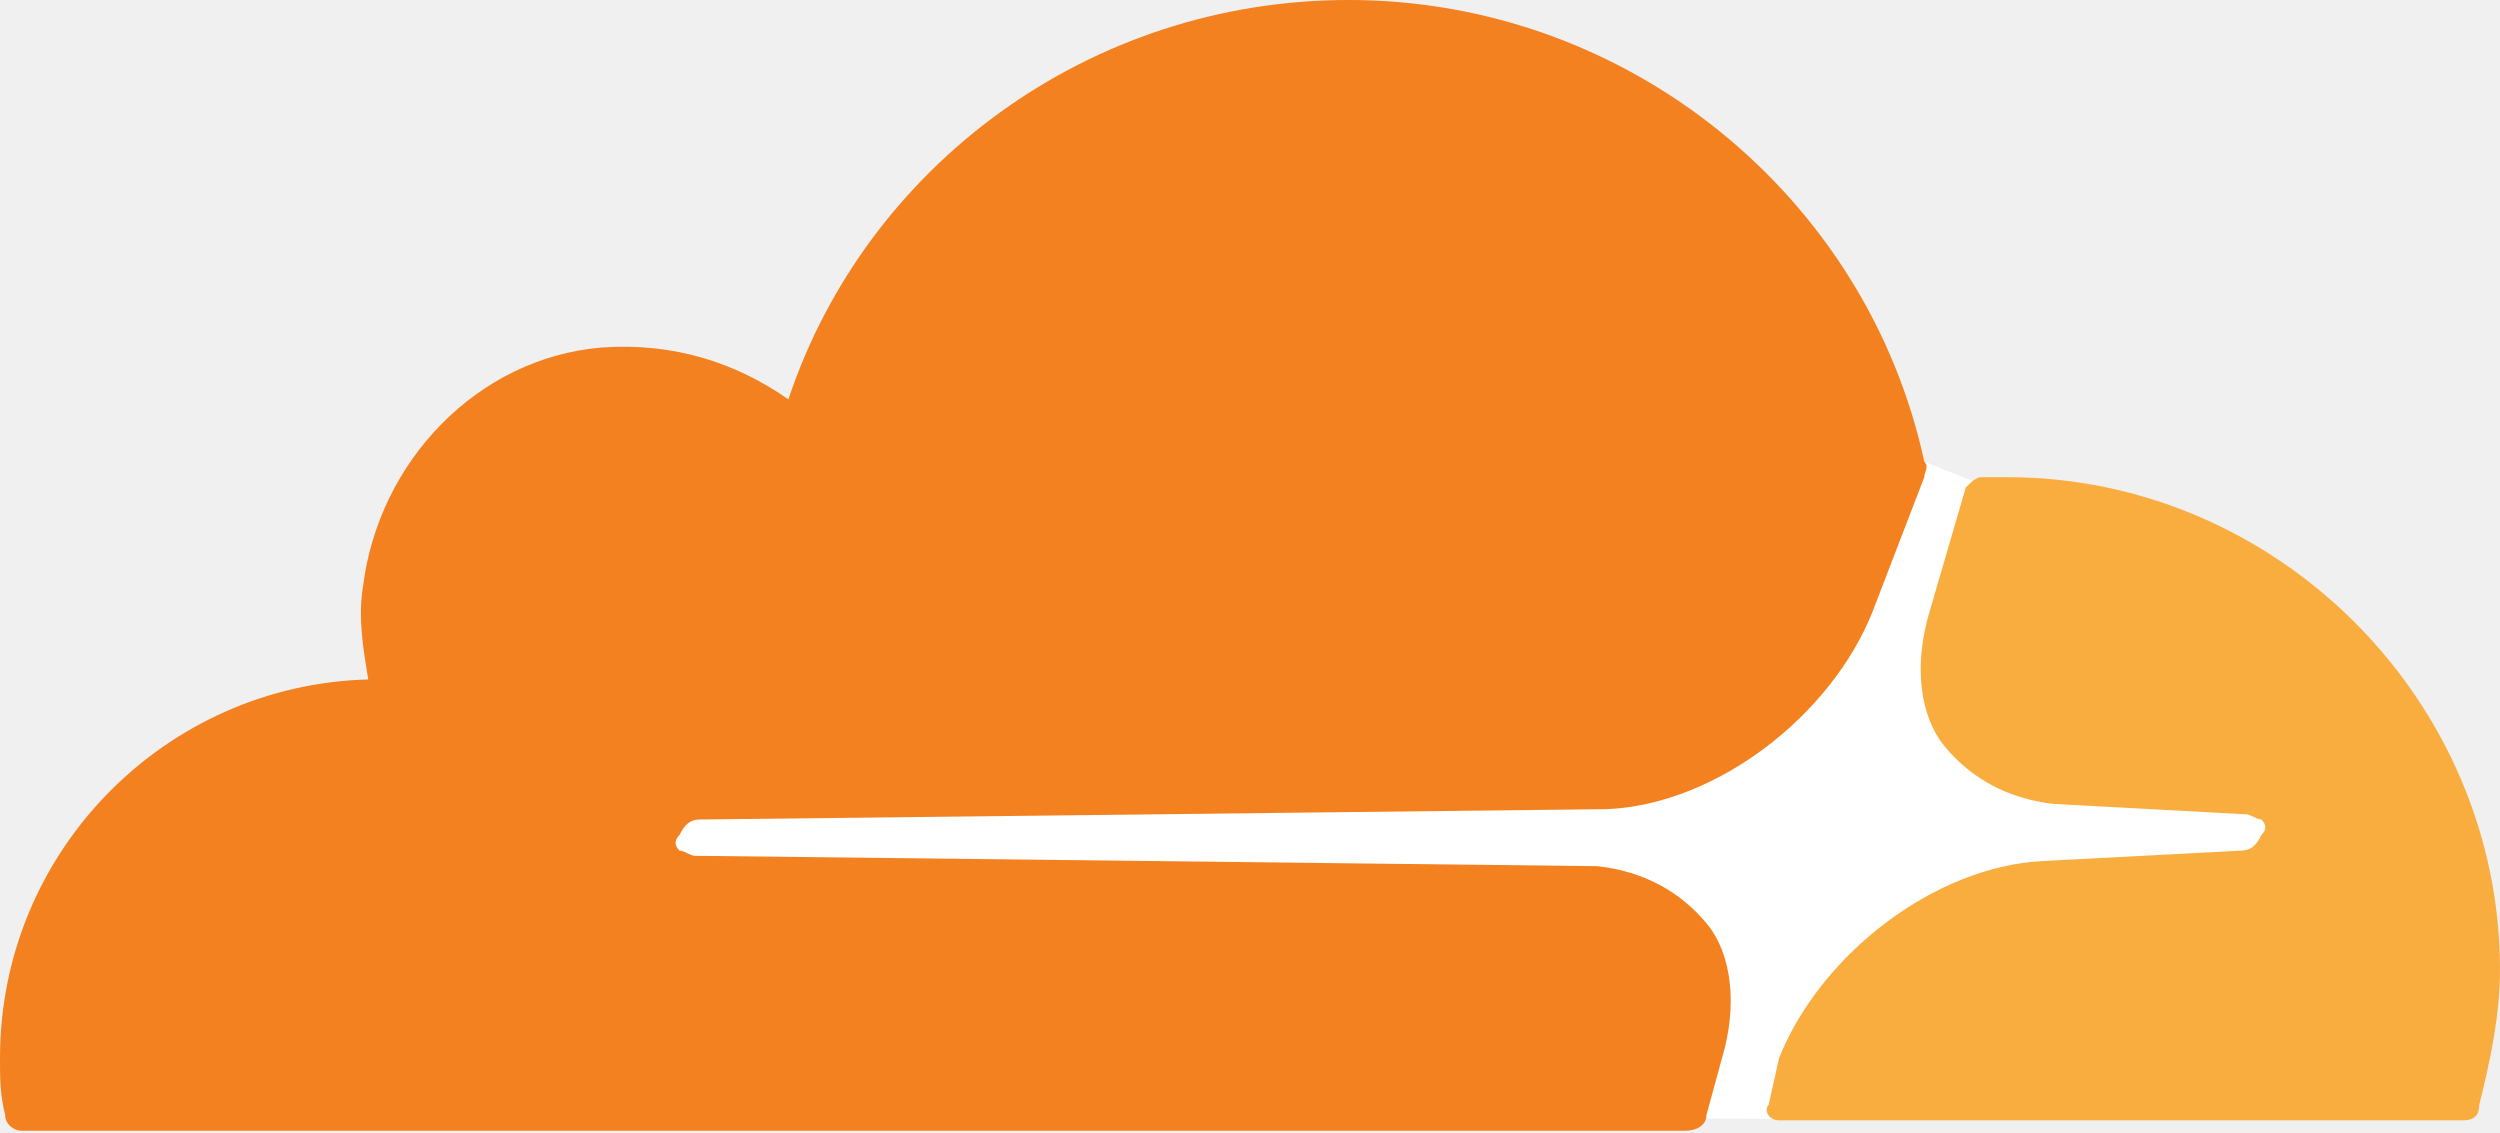
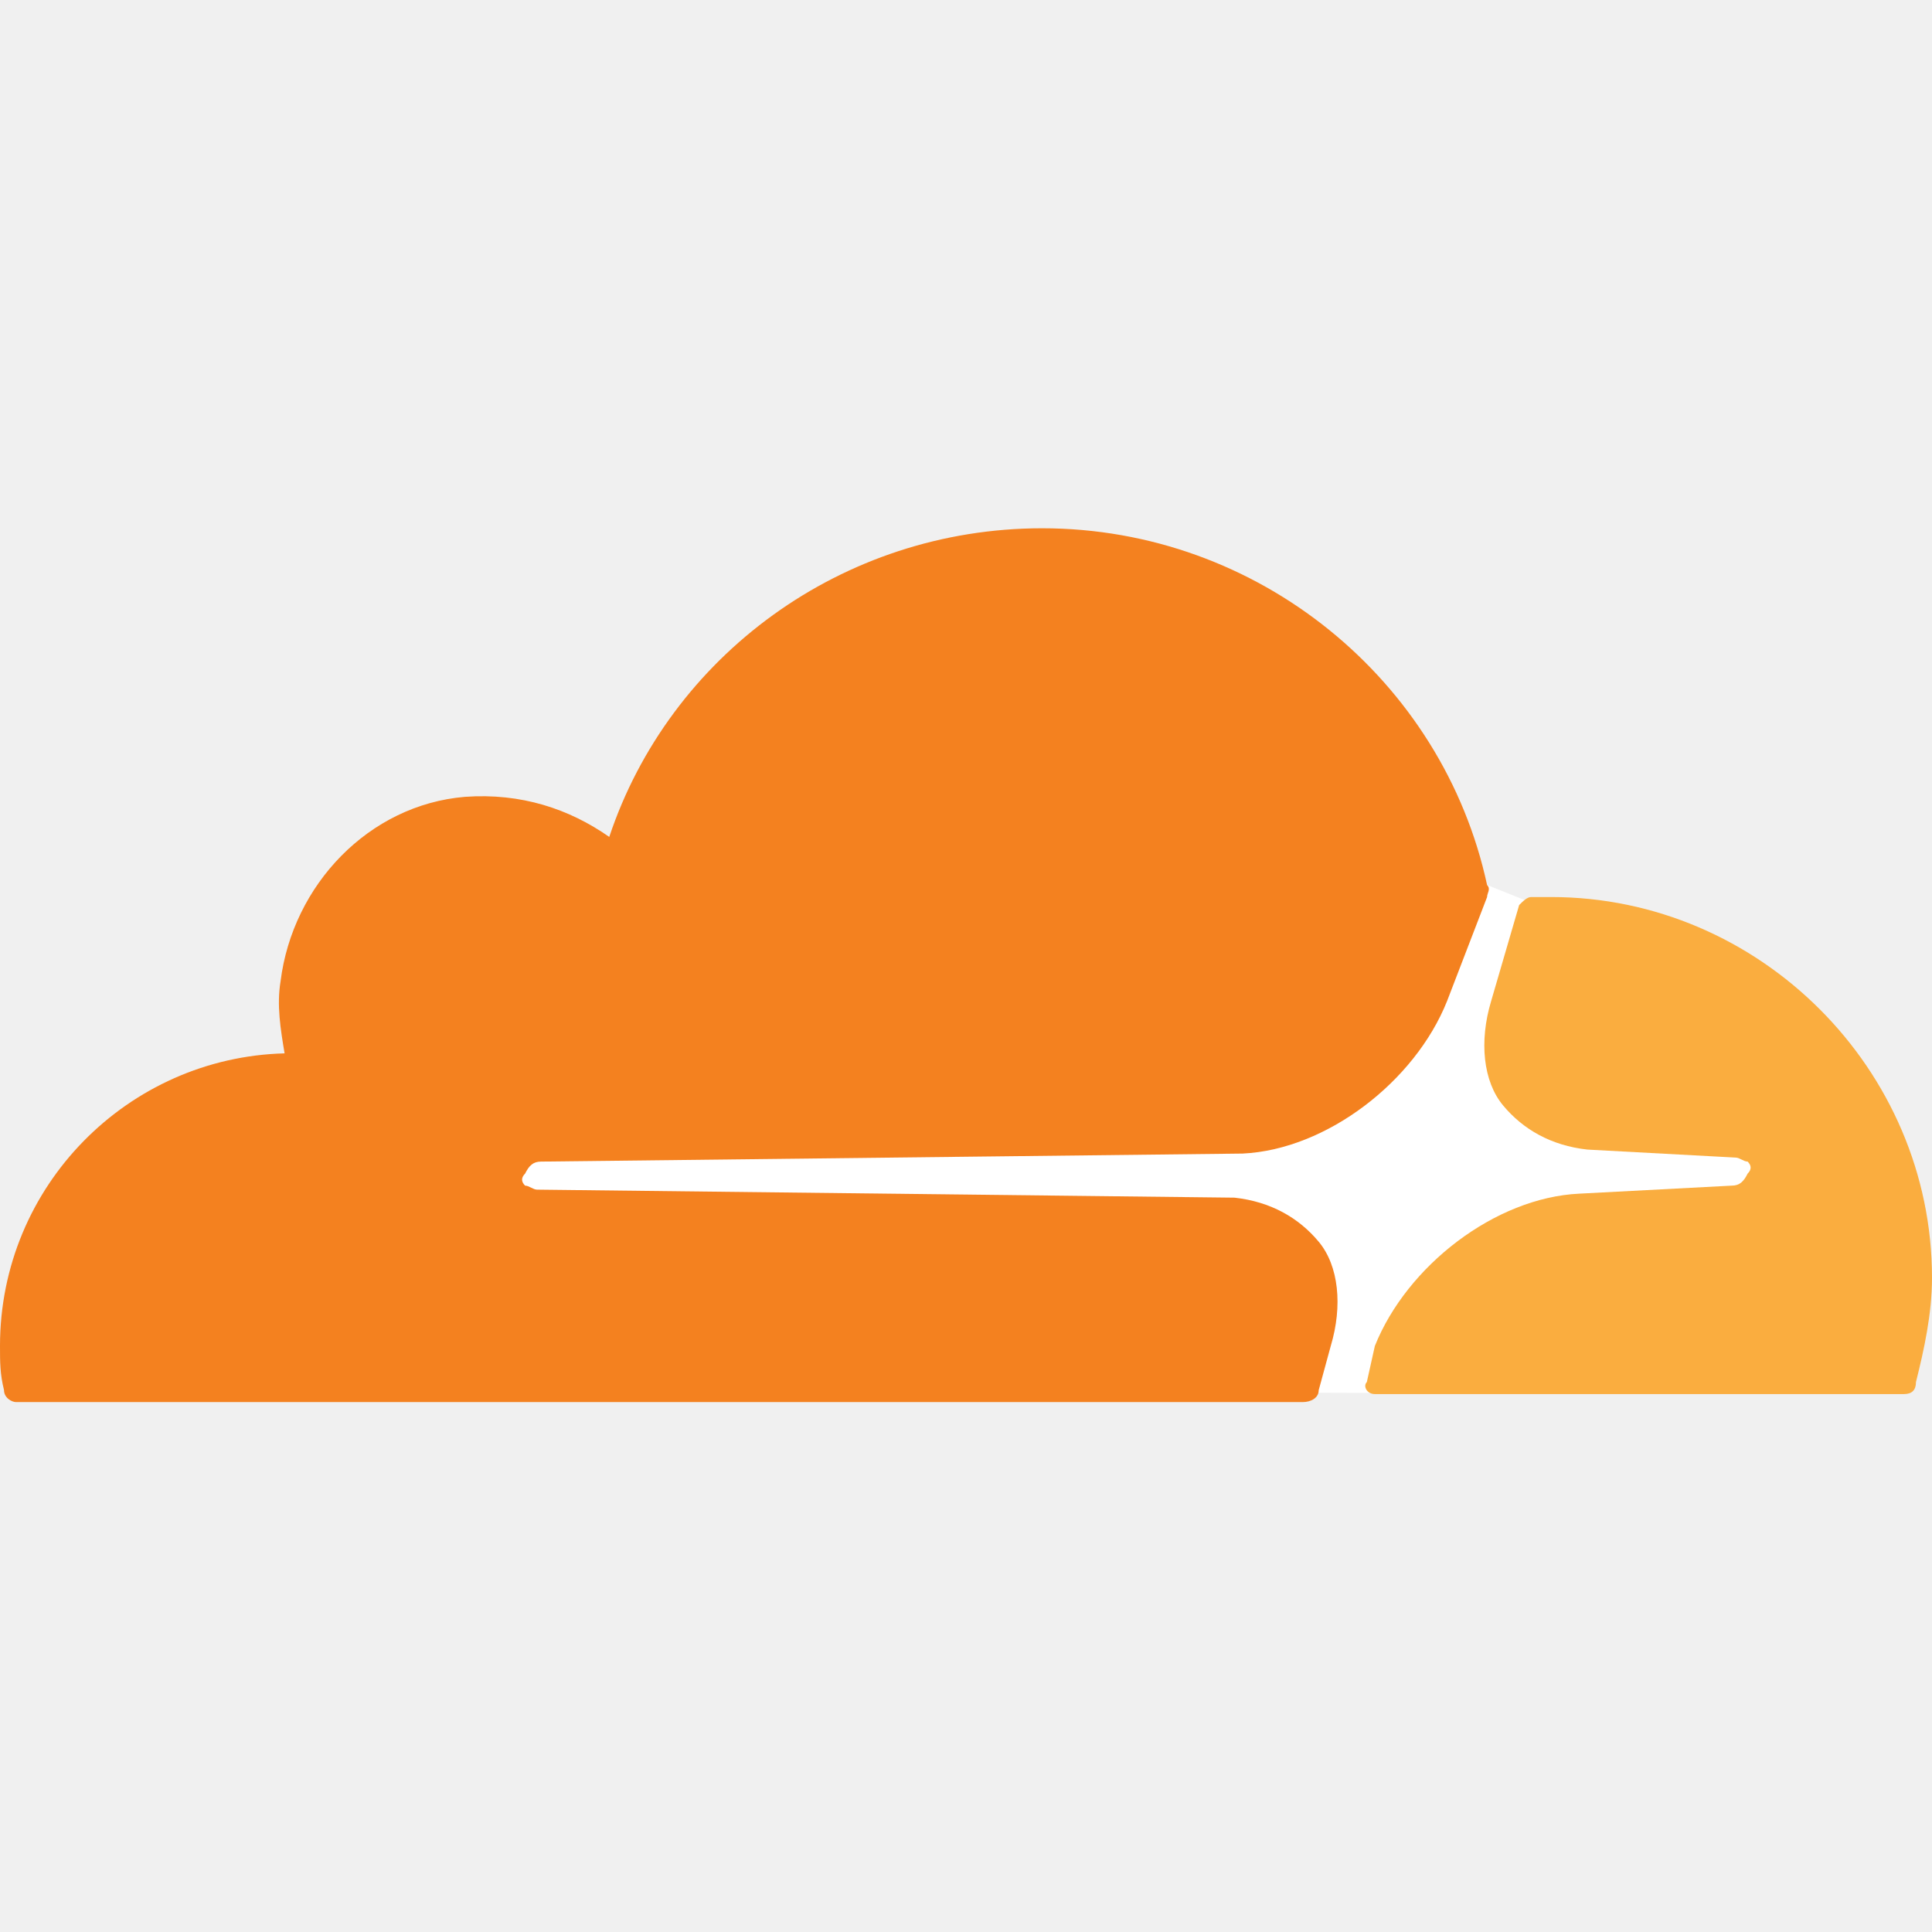
- <svg xmlns="http://www.w3.org/2000/svg" height="116" preserveAspectRatio="xMidYMid" viewBox="0 0 256 116" width="256">
+ <svg xmlns="http://www.w3.org/2000/svg" height="30" preserveAspectRatio="xMidYMid" viewBox="0 0 256 116" width="30">
  <g transform="translate(0 -1)">
    <path d="m202.357 50.394-5.311-2.124c-24.961 56.164-124.26 22.019-130.235 38.727-.996 11.286 54.227 2.146 93.706 4.059 12.039.583 18.076 9.671 12.964 24.484l10.069.031c11.615-36.209 48.683-17.73 50.232-29.68-2.545-7.857-42.601 0-31.425-35.497z" fill="#fff" />
    <path d="m176.332 109.348c1.593-5.311 1.062-10.622-1.593-13.809-2.656-3.187-6.374-5.311-11.154-5.842l-92.415-1.063c-.531 0-1.062-.531-1.593-.531-.531-.531-.531-1.062 0-1.593.531-1.062 1.062-1.594 2.124-1.594l92.946-1.062c11.154-.531 22.839-9.56 27.087-20.182l5.312-13.809c0-.532.531-1.063 0-1.594-5.843-27.087-30.274-47.27-58.955-47.27-26.556 0-49.394 16.996-57.361 40.897-5.311-3.718-11.684-5.843-19.12-5.311-12.747 1.062-22.838 11.684-24.432 24.431-.531 3.187 0 6.374.532 9.56-20.714.531-37.71 17.527-37.71 38.772 0 2.124 0 3.718.531 5.842 0 1.063 1.062 1.594 1.594 1.594h170.489c1.062 0 2.125-.531 2.125-1.594z" fill="#f4811f" />
    <path d="m205.544 49.863h-2.656c-.531 0-1.062.531-1.593 1.062l-3.718 12.747c-1.593 5.311-1.062 10.623 1.594 13.809 2.655 3.187 6.373 5.311 11.153 5.843l19.652 1.062c.531 0 1.062.531 1.593.531.531.531.531 1.062 0 1.593-.531 1.063-1.062 1.594-2.125 1.594l-20.182 1.062c-11.154.531-22.838 9.56-27.087 20.182l-1.063 4.781c-.531.531 0 1.593 1.063 1.593h70.108c1.062 0 1.593-.531 1.593-1.593 1.062-4.249 2.124-9.029 2.124-13.81 0-27.618-22.838-50.456-50.456-50.456" fill="#faad3f" />
  </g>
</svg>
